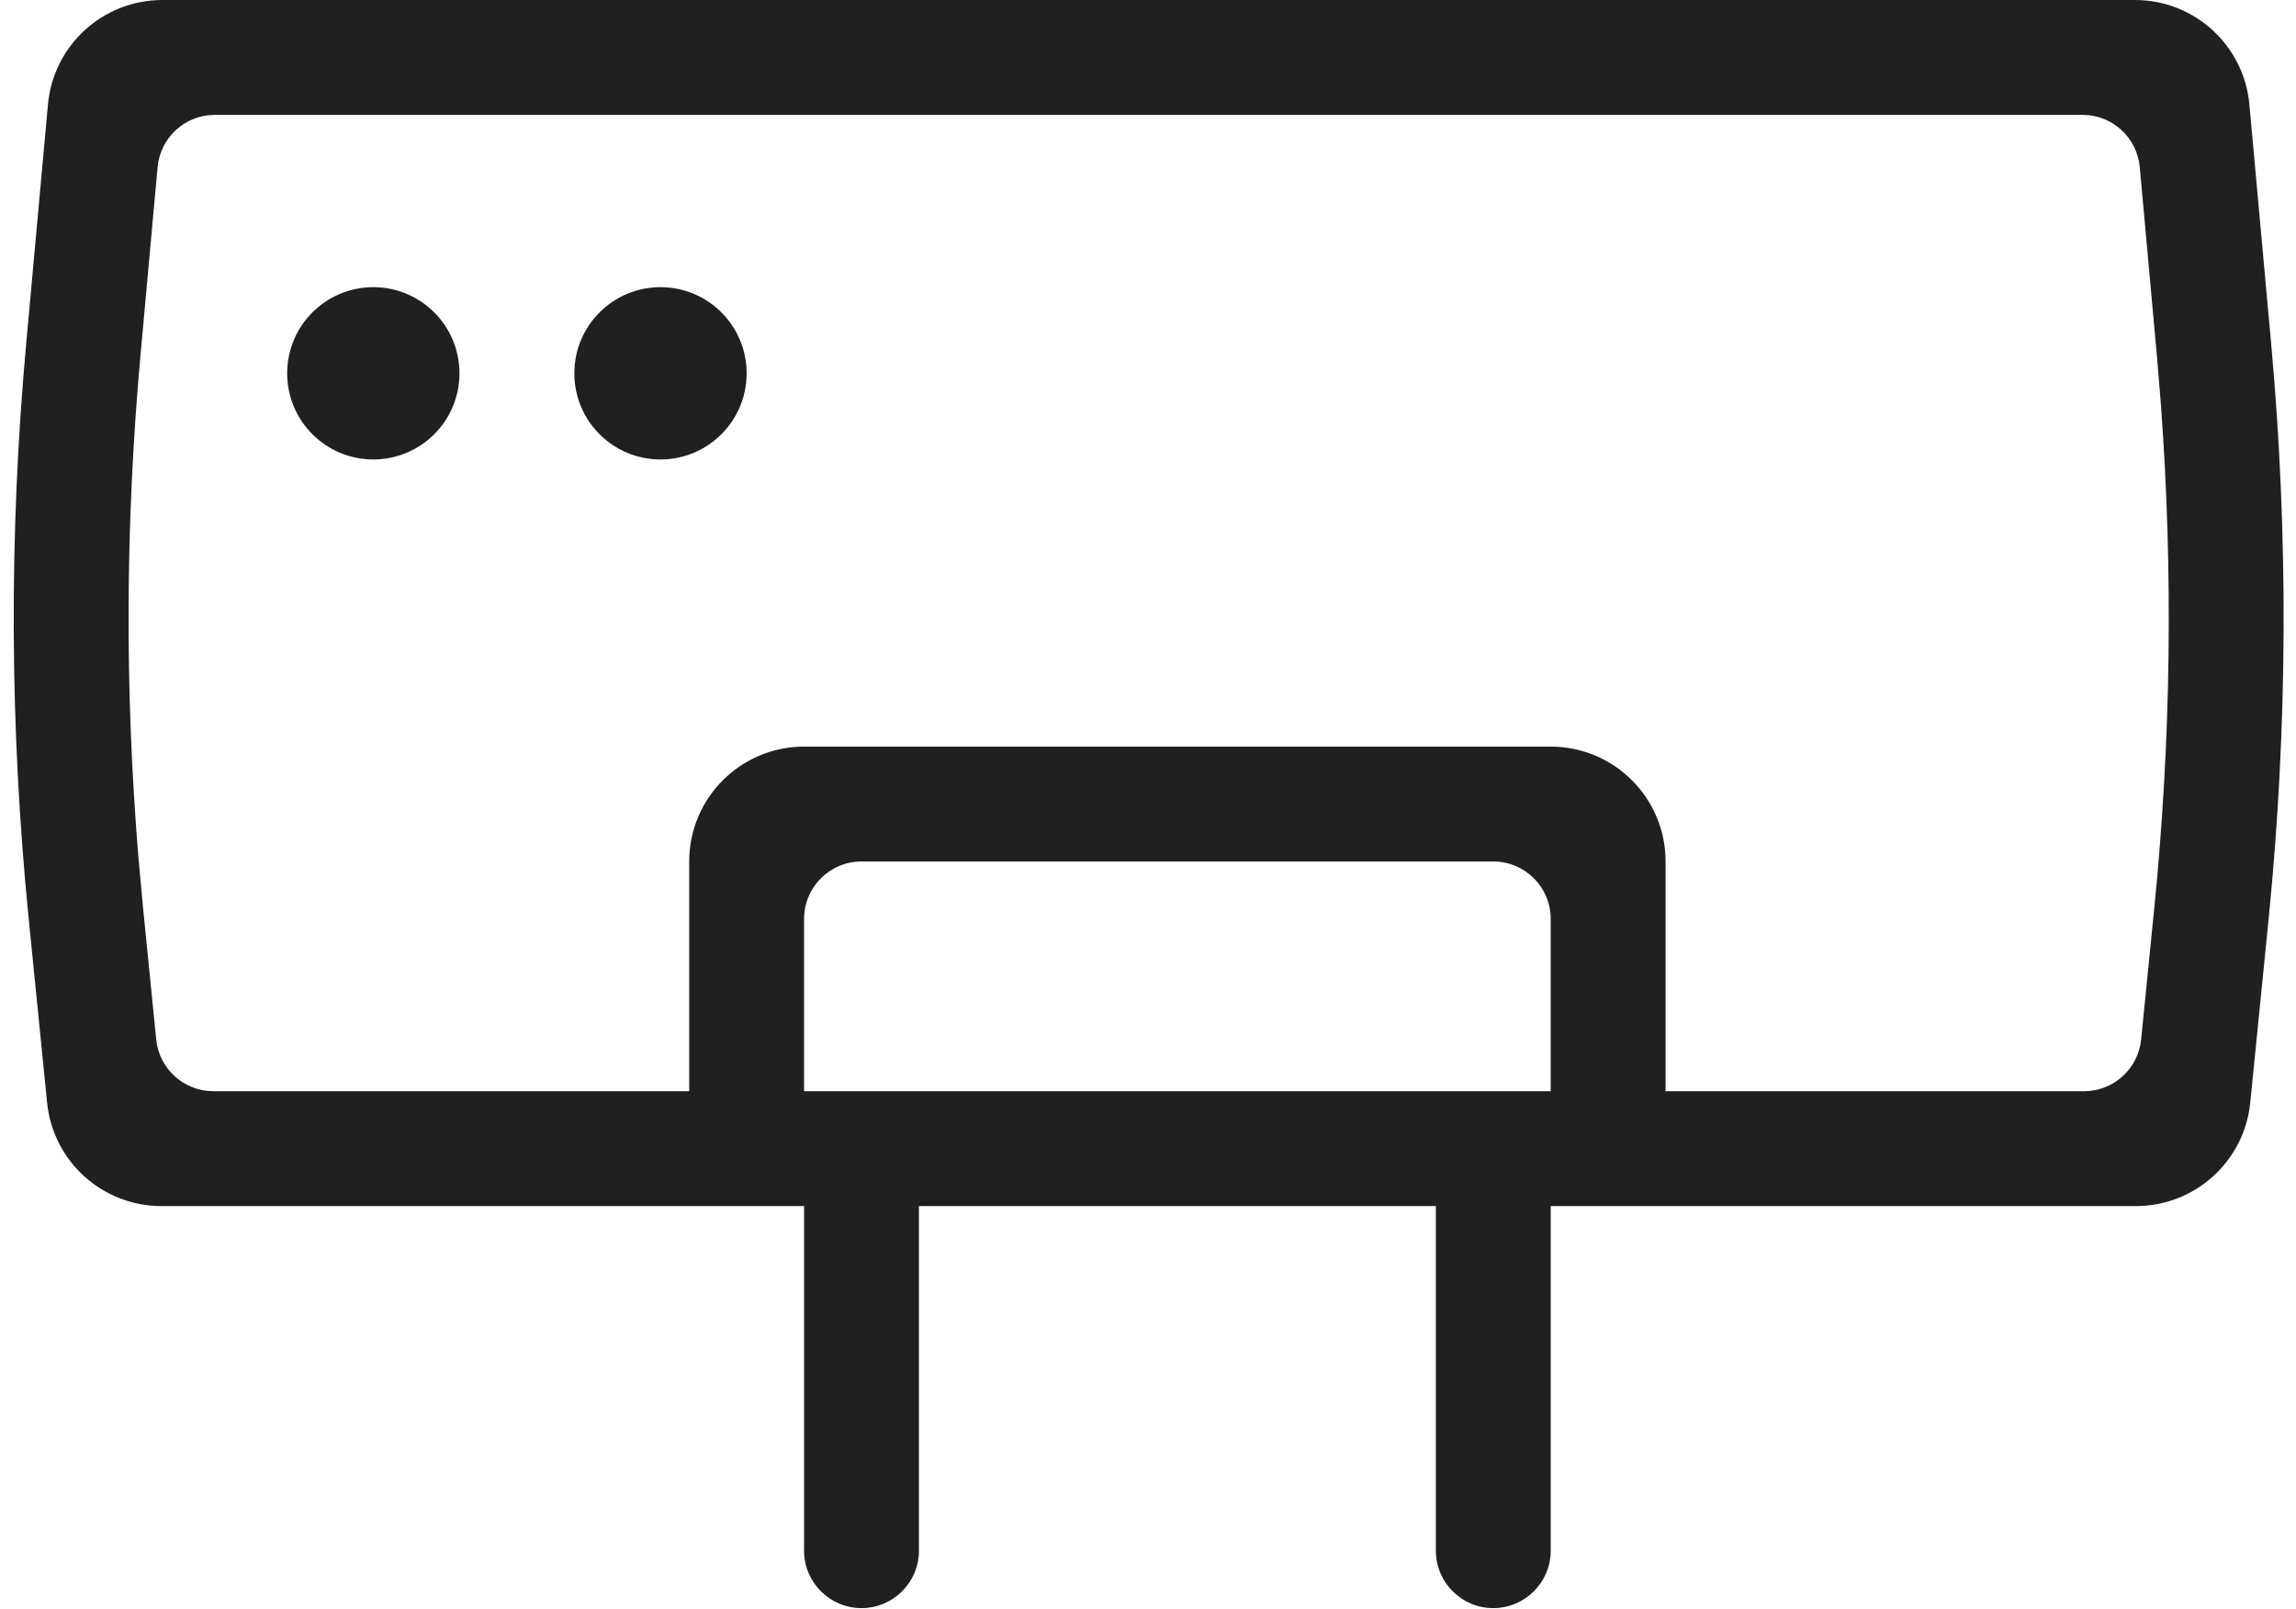
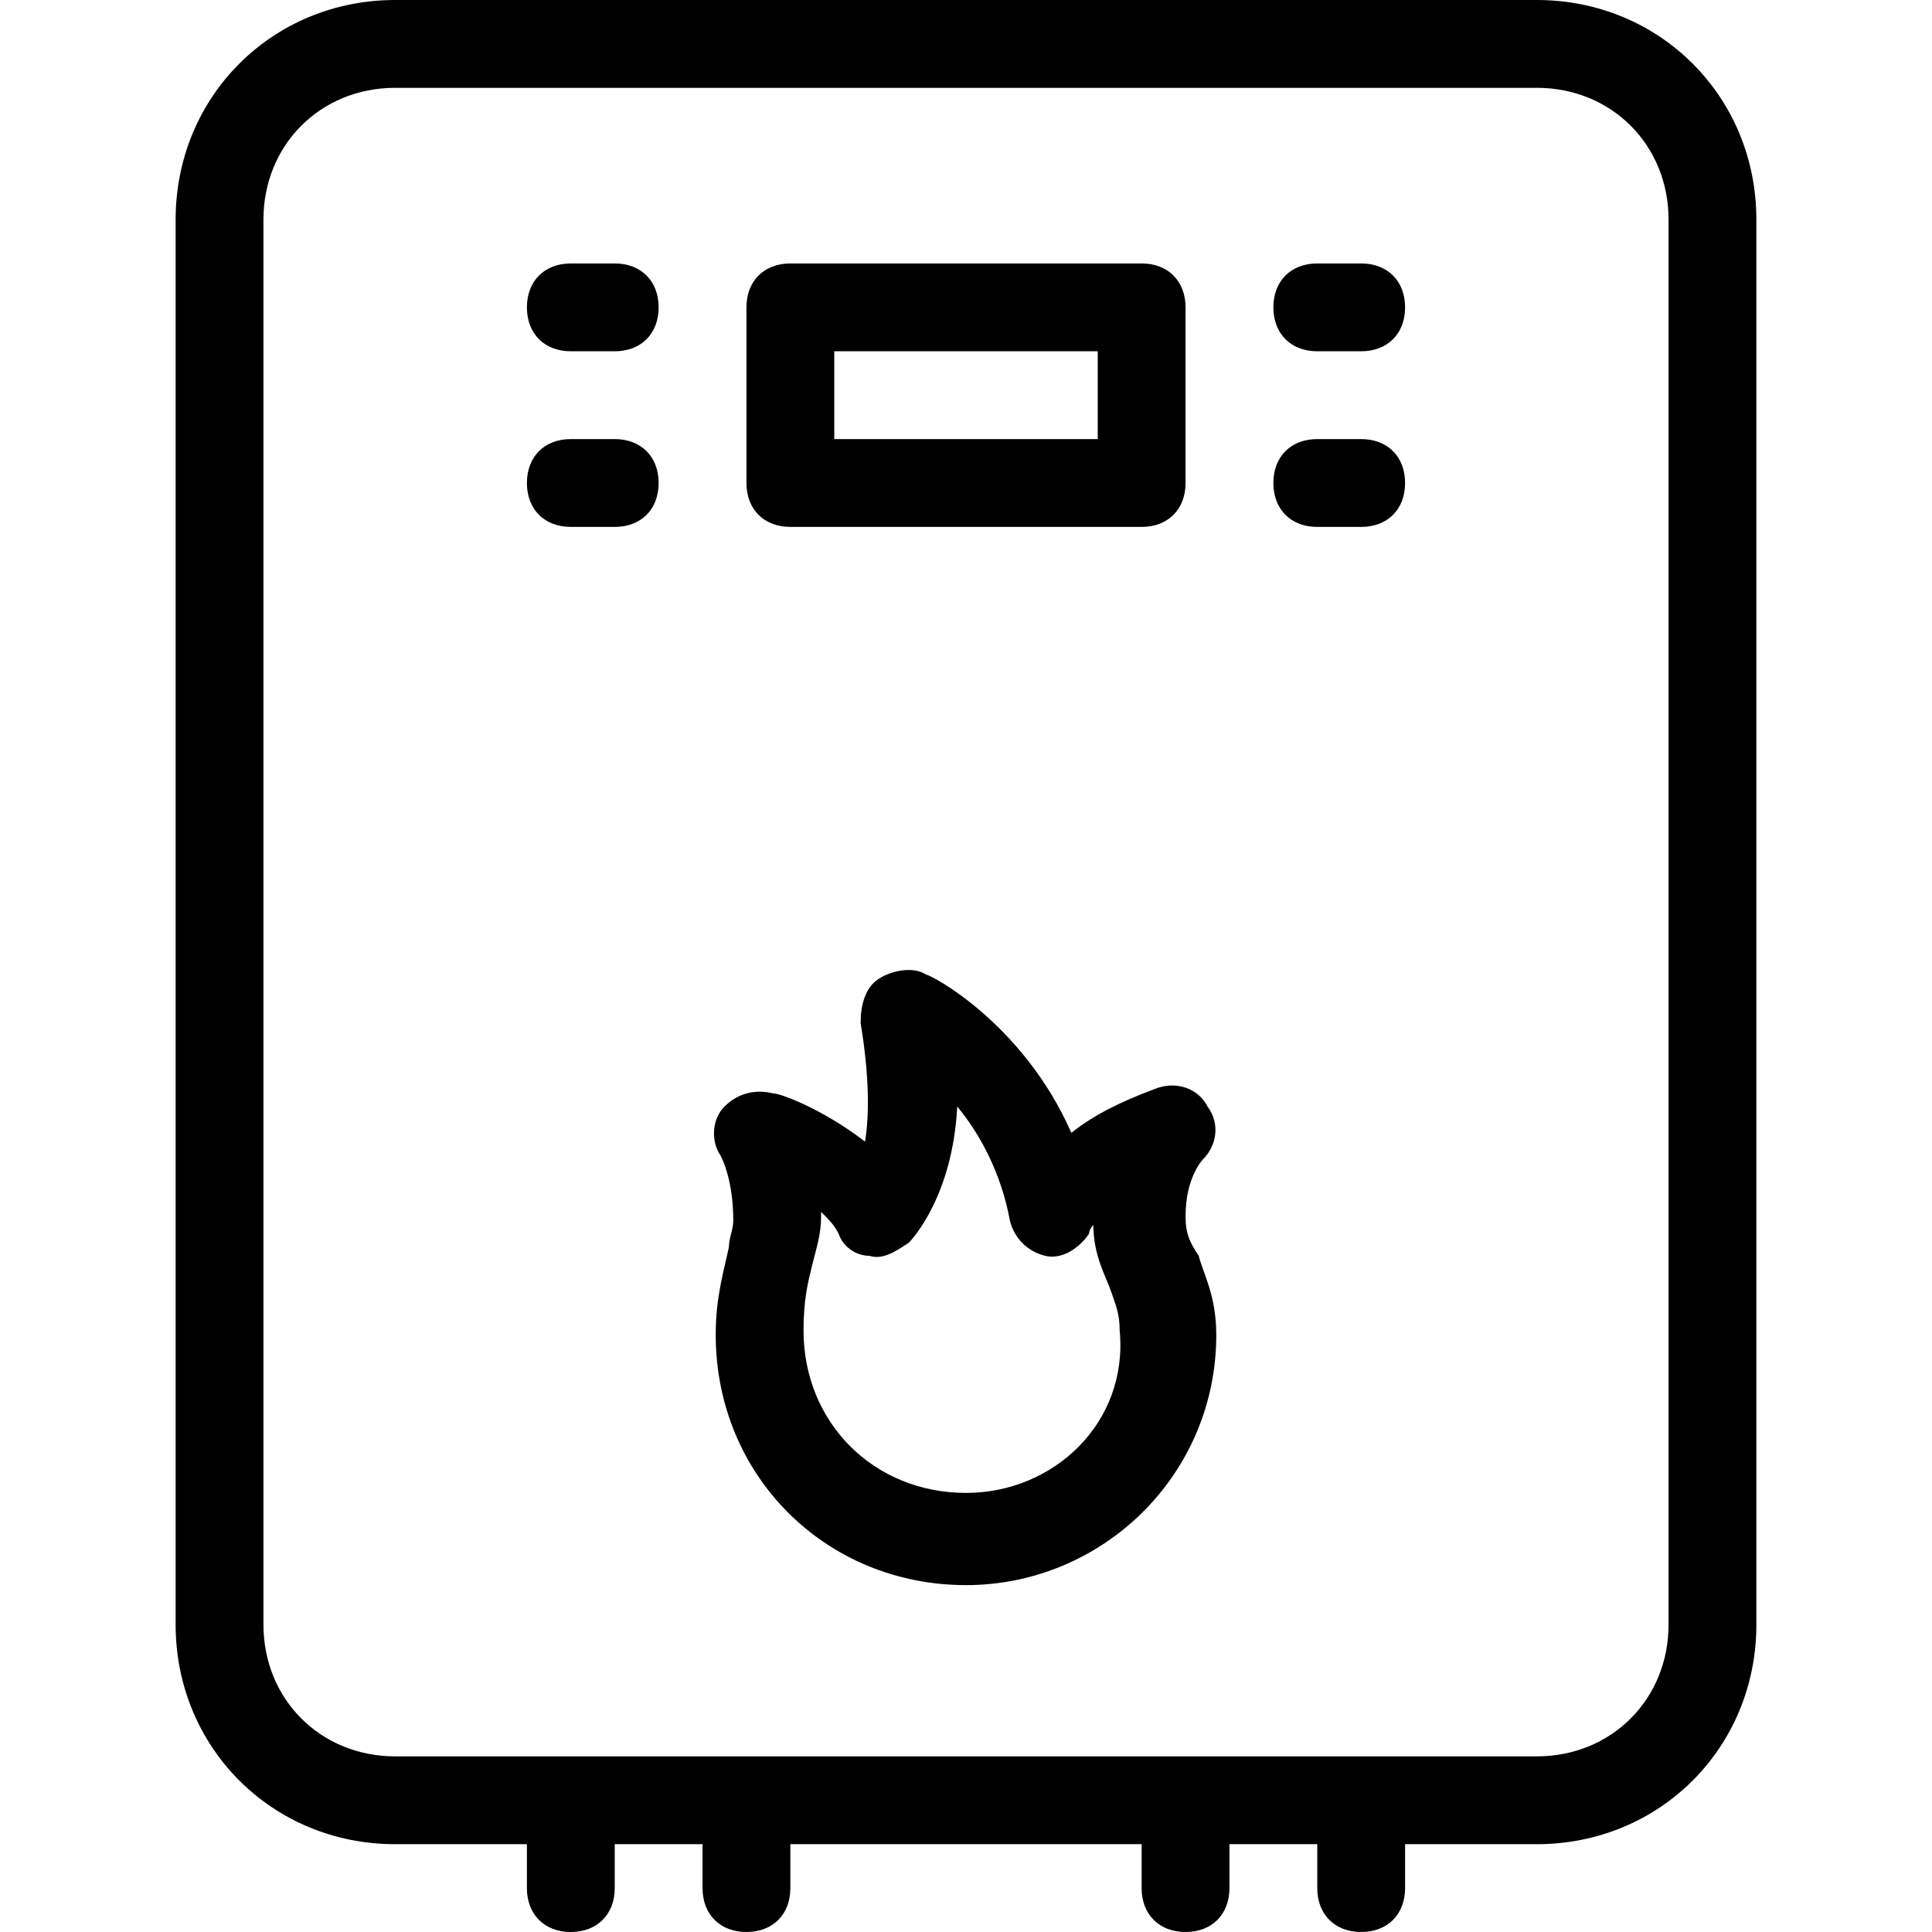
- <svg xmlns="http://www.w3.org/2000/svg" t="1626244770948" class="icon" viewBox="0 0 1462 1024" version="1.1" p-id="5896" width="285.547" height="200">
+ <svg xmlns="http://www.w3.org/2000/svg" t="1626313580195" class="icon" viewBox="0 0 1024 1024" version="1.1" p-id="2760" width="200" height="200">
  <defs>
    <style type="text/css" />
  </defs>
-   <path d="M987.429 987.429a36.571 36.571 0 1 1-73.143 0v-219.429h-329.143v219.429a36.571 36.571 0 1 1-73.143 0v-219.429H102.766a73.143 73.143 0 0 1-72.777-65.865L18.286 585.143A1925.23 1925.23 0 0 1 16.64 219.282l13.897-152.759A73.143 73.143 0 0 1 103.351 0h1256.155a73.143 73.143 0 0 1 72.814 66.523l13.897 152.759A1925.23 1925.23 0 0 1 1444.571 585.143l-11.703 116.992A73.143 73.143 0 0 1 1360.091 768H987.429v219.429z m338.651-914.286H136.777a36.571 36.571 0 0 0-36.425 33.28l-10.862 119.479a1852.087 1852.087 0 0 0-1.353 320l2.926 31.963 8.411 84.078a36.571 36.571 0 0 0 36.389 32.914H438.857v-146.286a73.143 73.143 0 0 1 73.143-73.143h475.429a73.143 73.143 0 0 1 73.143 73.143v146.286h266.423a36.571 36.571 0 0 0 36.389-32.914l8.411-84.078c10.606-106.386 12.069-213.431 4.206-320l-2.633-31.963-10.862-119.515A36.571 36.571 0 0 0 1326.08 73.143zM950.857 548.571H548.571a36.571 36.571 0 0 0-36.571 36.571v109.714h475.429v-109.714a36.571 36.571 0 0 0-36.571-36.571zM237.714 182.857a54.857 54.857 0 1 1 0 109.714 54.857 54.857 0 0 1 0-109.714z m182.857 0a54.857 54.857 0 1 1 0 109.714 54.857 54.857 0 0 1 0-109.714z" fill="#202020" p-id="5897" />
+   <path d="M628.364 644.655c0-20.946 9.309-30.255 9.309-30.255 6.982-6.982 9.309-18.618 2.327-27.927-4.655-9.31-16.29-13.964-27.927-9.31-18.618 6.982-32.582 13.964-44.218 23.273-25.6-58.181-74.473-83.781-76.8-83.781-6.982-4.655-18.619-2.328-25.6 2.327-6.982 4.654-9.31 13.963-9.31 23.273 4.655 27.927 4.655 48.872 2.328 62.836-20.946-16.291-44.218-25.6-48.873-25.6-9.31-2.327-18.618 0-25.6 6.982-6.982 6.982-6.982 18.618-2.327 25.6 0 0 6.982 11.636 6.982 34.909 0 4.654-2.328 9.309-2.328 13.963-2.327 11.637-6.982 25.6-6.982 46.546 0 74.473 58.182 132.654 132.655 132.654 72.145 0 132.655-58.181 132.655-132.654 0-20.946-6.982-32.582-9.31-41.891-4.654-6.982-6.981-11.636-6.981-20.945zM512 791.273c-48.873 0-86.11-37.237-86.11-86.11 0-16.29 2.328-25.6 4.655-34.908 2.328-9.31 4.655-16.291 4.655-25.6v-2.328c4.655 4.655 6.982 6.982 9.31 11.637 2.326 6.981 9.308 11.636 16.29 11.636 6.982 2.327 13.964-2.327 20.945-6.982 2.328-2.327 23.273-25.6 25.6-72.145 11.637 13.963 23.273 34.909 27.928 60.509 2.327 9.309 9.309 16.29 18.618 18.618 9.309 2.327 18.618-4.655 23.273-11.636 0 0 0-2.328 2.327-4.655 0 16.291 6.982 27.927 9.309 34.91 2.327 6.981 4.655 11.636 4.655 20.945 4.654 48.872-34.91 86.109-81.455 86.109z" p-id="2761" />
+   <path d="M814.545 0h-605.09C144.29 0 93.09 51.2 93.09 116.364V861.09c0 65.164 51.2 116.364 116.364 116.364h69.818v23.272c0 13.964 9.309 23.273 23.272 23.273s23.273-9.31 23.273-23.273v-23.272h46.546v23.272c0 13.964 9.309 23.273 23.272 23.273s23.273-9.31 23.273-23.273v-23.272h186.182v23.272c0 13.964 9.309 23.273 23.273 23.273s23.272-9.31 23.272-23.273v-23.272h46.546v23.272c0 13.964 9.309 23.273 23.273 23.273s23.272-9.31 23.272-23.273v-23.272h69.818c65.164 0 116.364-51.2 116.364-116.364V116.364C930.91 51.2 879.71 0 814.545 0z m69.819 861.09c0 39.565-30.255 69.82-69.819 69.82h-605.09c-39.564 0-69.819-30.255-69.819-69.82V116.365c0-39.564 30.255-69.819 69.819-69.819h605.09c39.564 0 69.819 30.255 69.819 69.819V861.09z" p-id="2762" />
+   <path d="M418.91 279.273h186.18c13.965 0 23.274-9.31 23.274-23.273v-93.09c0-13.965-9.31-23.274-23.273-23.274H418.909c-13.964 0-23.273 9.31-23.273 23.273V256c0 13.964 9.31 23.273 23.273 23.273z m23.272-93.091h139.636v46.545H442.182v-46.545z m279.273-46.546h-23.273c-13.964 0-23.273 9.31-23.273 23.273s9.31 23.273 23.273 23.273h23.273c13.963 0 23.272-9.31 23.272-23.273s-9.309-23.273-23.272-23.273z m0 93.091h-23.273c-13.964 0-23.273 9.31-23.273 23.273s9.31 23.273 23.273 23.273h23.273c13.963 0 23.272-9.31 23.272-23.273s-9.309-23.273-23.272-23.273z m-395.637-93.09h-23.273c-13.963 0-23.272 9.308-23.272 23.272s9.309 23.273 23.272 23.273h23.273c13.964 0 23.273-9.31 23.273-23.273s-9.31-23.273-23.273-23.273z m0 93.09h-23.273c-13.963 0-23.272 9.31-23.272 23.273s9.309 23.273 23.272 23.273h23.273c13.964 0 23.273-9.31 23.273-23.273s-9.31-23.273-23.273-23.273z" p-id="2763" />
</svg>
